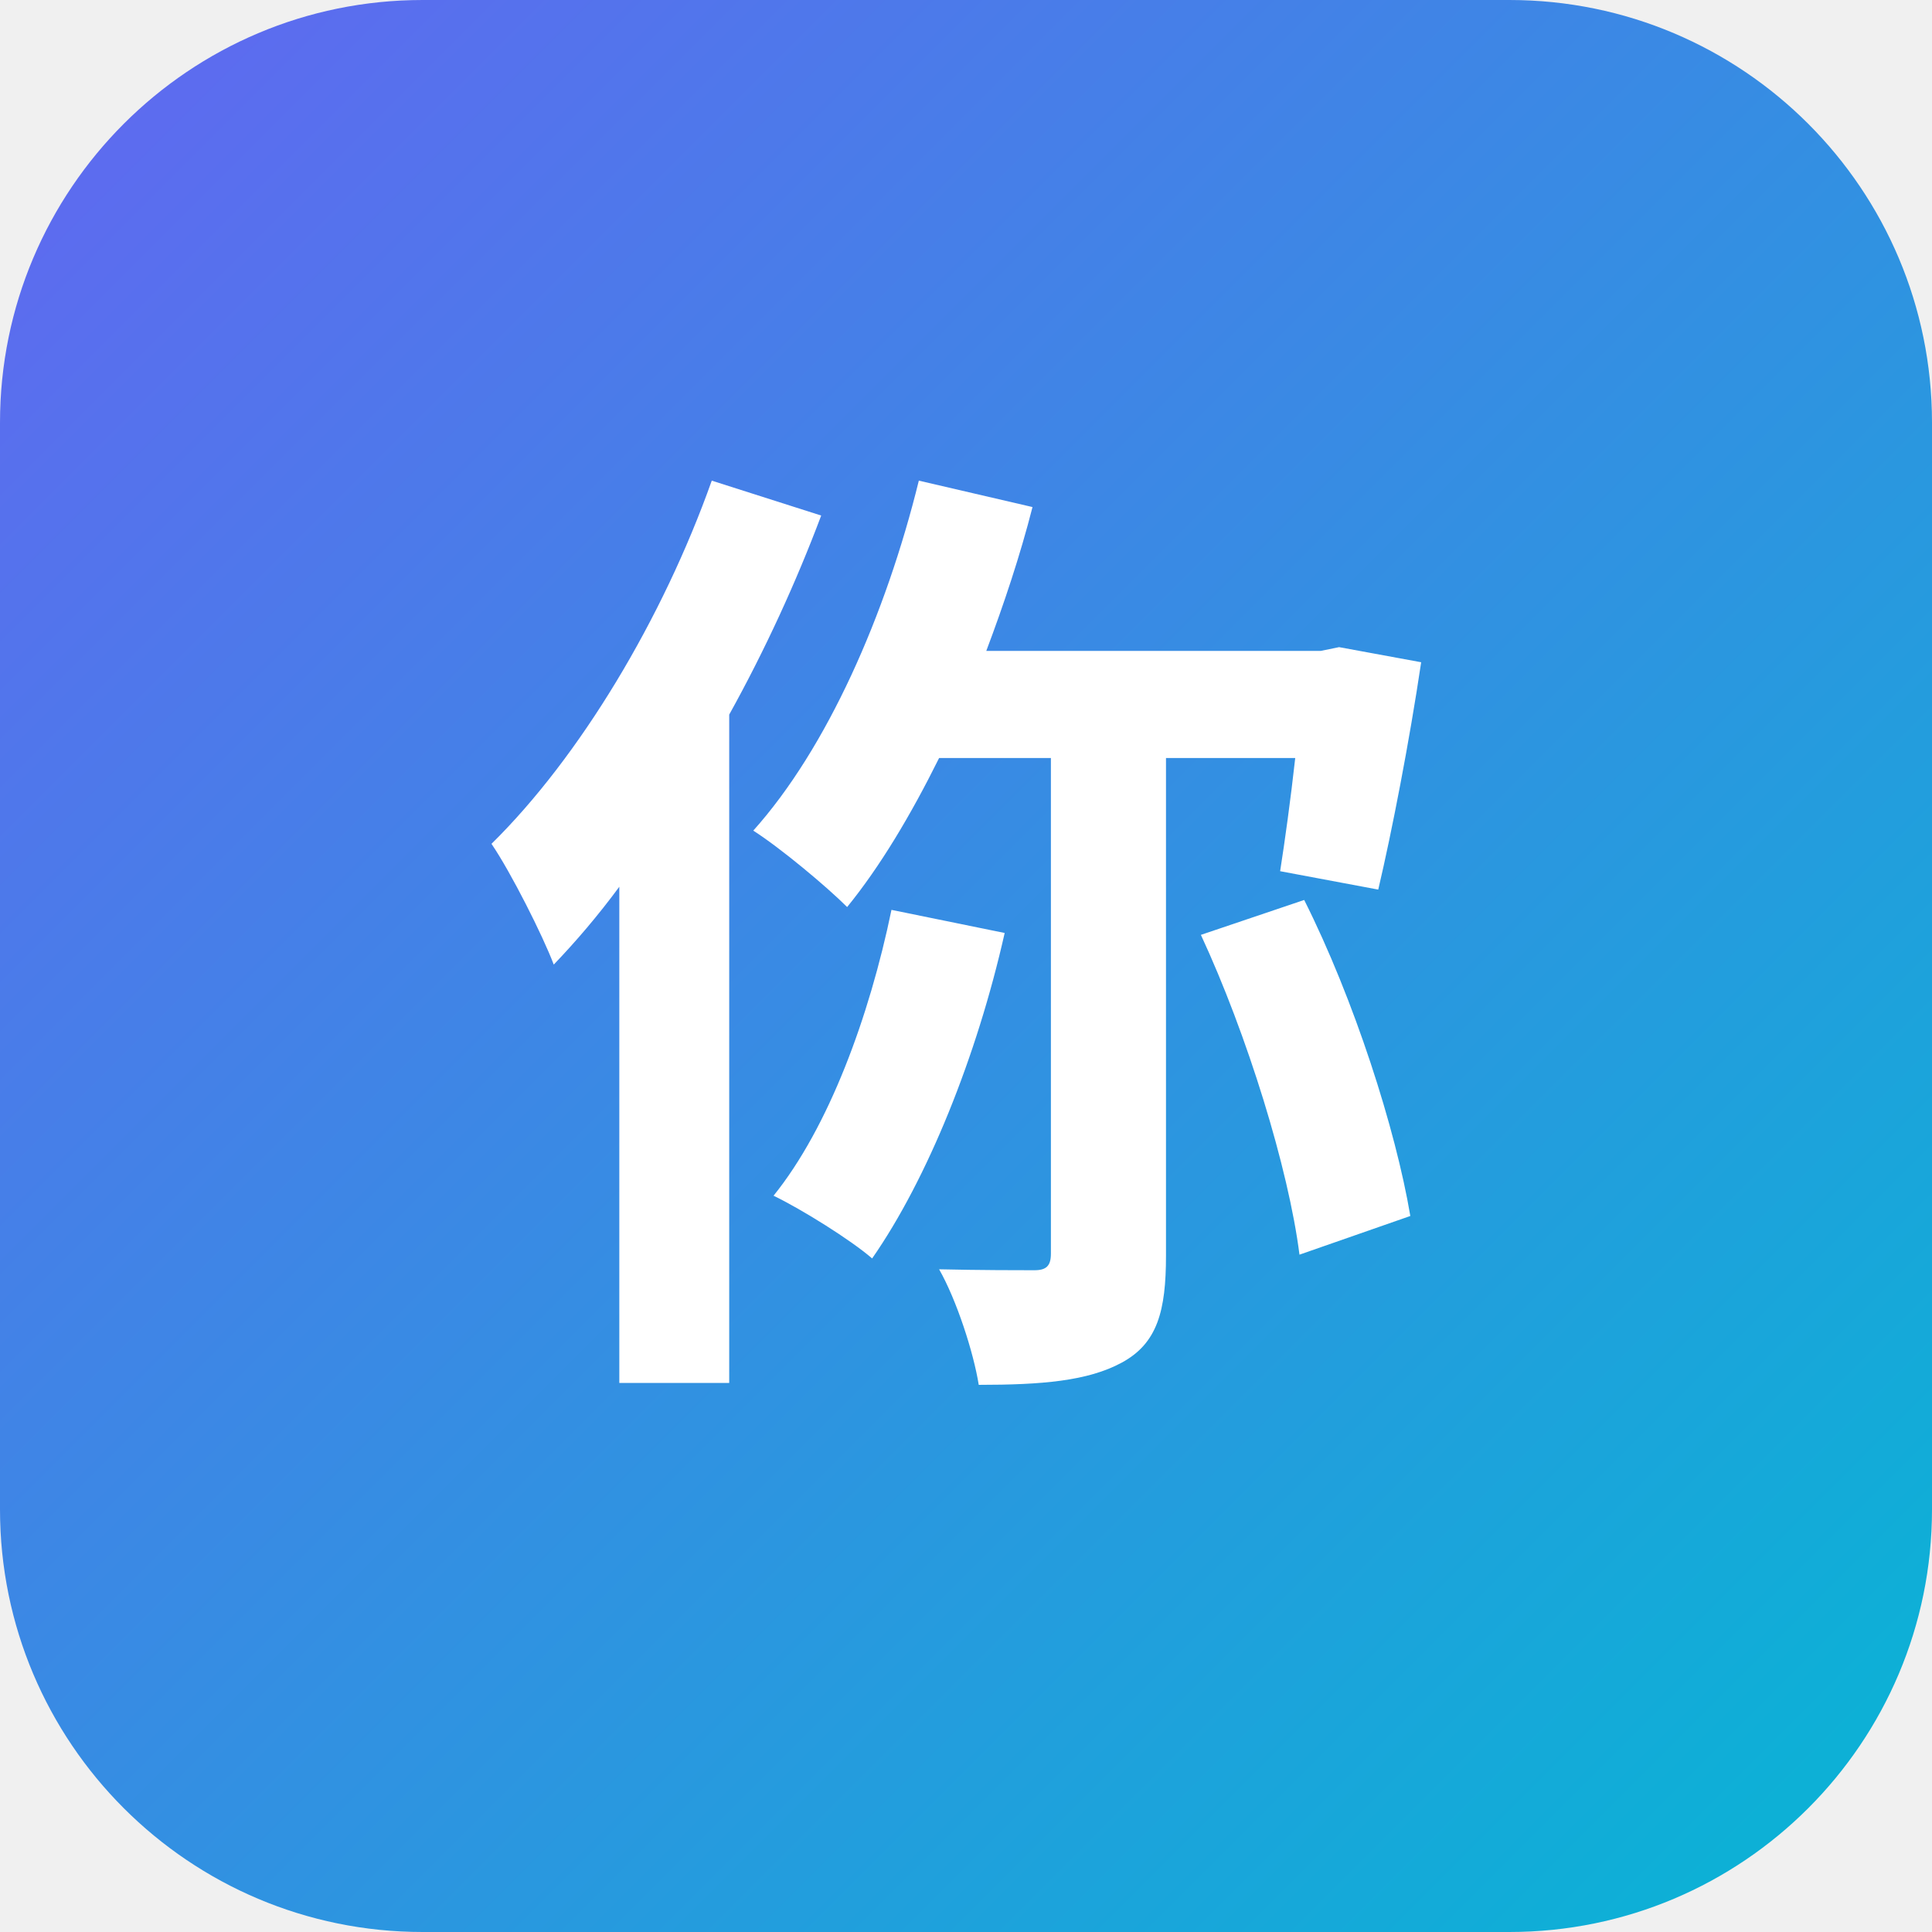
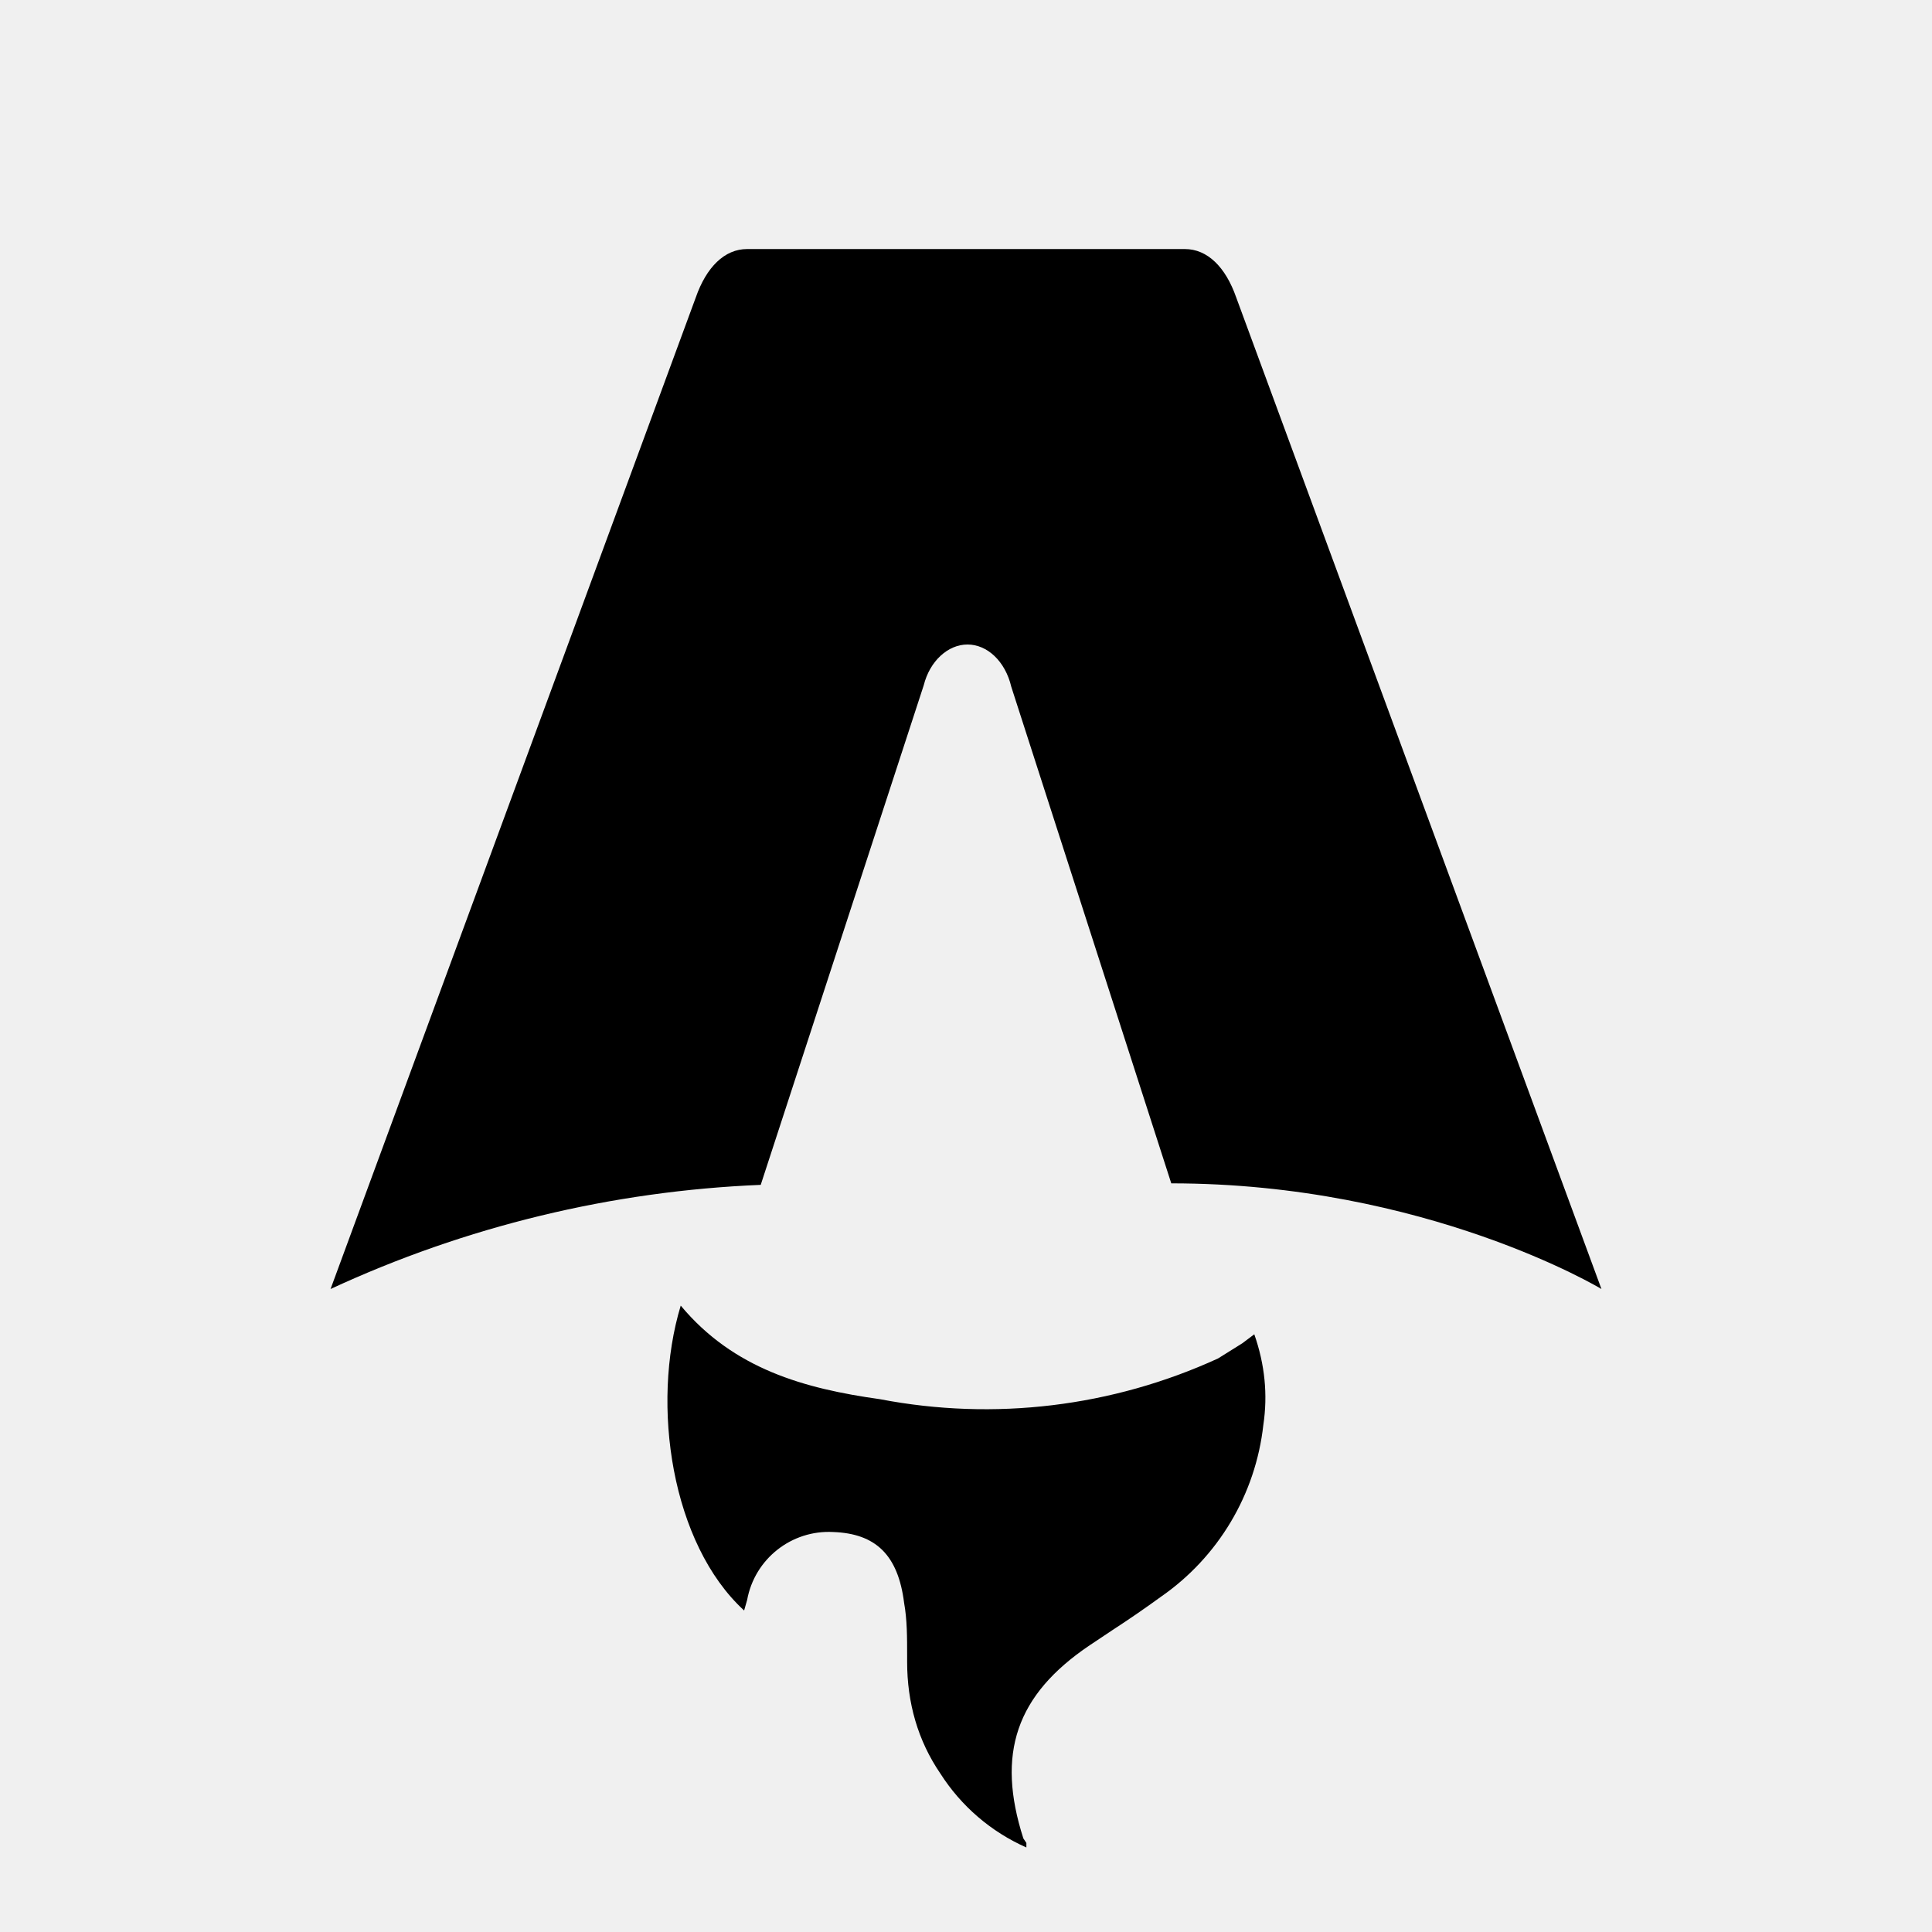
- <svg xmlns="http://www.w3.org/2000/svg" viewBox="0 0 64 64">
-   <defs>
-     <linearGradient id="g" x1="0" y1="0" x2="1" y2="1">
-       <stop offset="0" stop-color="#6366f1" />
-       <stop offset="1" stop-color="#06b6d4" />
-     </linearGradient>
-   </defs>
-   <rect width="64" height="64" rx="14" fill="url(#g)" />
-   <text x="32" y="43" font-family="system-ui, sans-serif" font-size="32" font-weight="700" fill="#fff" text-anchor="middle">你</text>
+ <svg xmlns="http://www.w3.org/2000/svg" fill="none" viewBox="0 0 128 128">
+   <path d="M50.4 78.5a75.1 75.1 0 0 0-28.5 6.9l24.2-65.7c.7-2 1.9-3.2 3.4-3.2h29c1.5 0 2.7 1.2 3.4 3.2l24.2 65.7s-11.6-7-28.5-7L67 45.5c-.4-1.7-1.6-2.8-2.9-2.8-1.3 0-2.5 1.1-2.9 2.7L50.4 78.5Zm-1.1 28.2Zm-4.2-20.2c-2 6.6-.6 15.8 4.2 20.2a17.5 17.5 0 0 1 .2-.7 5.5 5.5 0 0 1 5.7-4.5c2.8.1 4.3 1.5 4.7 4.7.2 1.1.2 2.3.2 3.5v.4c0 2.7.7 5.2 2.2 7.4a13 13 0 0 0 5.7 4.9v-.3l-.2-.3c-1.8-5.6-.5-9.5 4.4-12.8l1.5-1a73 73 0 0 0 3.2-2.2 16 16 0 0 0 6.8-11.4c.3-2 .1-4-.6-6l-.8.6-1.6 1a37 37 0 0 1-22.4 2.7c-5-.7-9.7-2-13.2-6.2Z" />
+   <style>
+         path { fill: #000; }
+         @media (prefers-color-scheme: dark) {
+             path { fill: #FFF; }
+         }
+     </style>
</svg>
